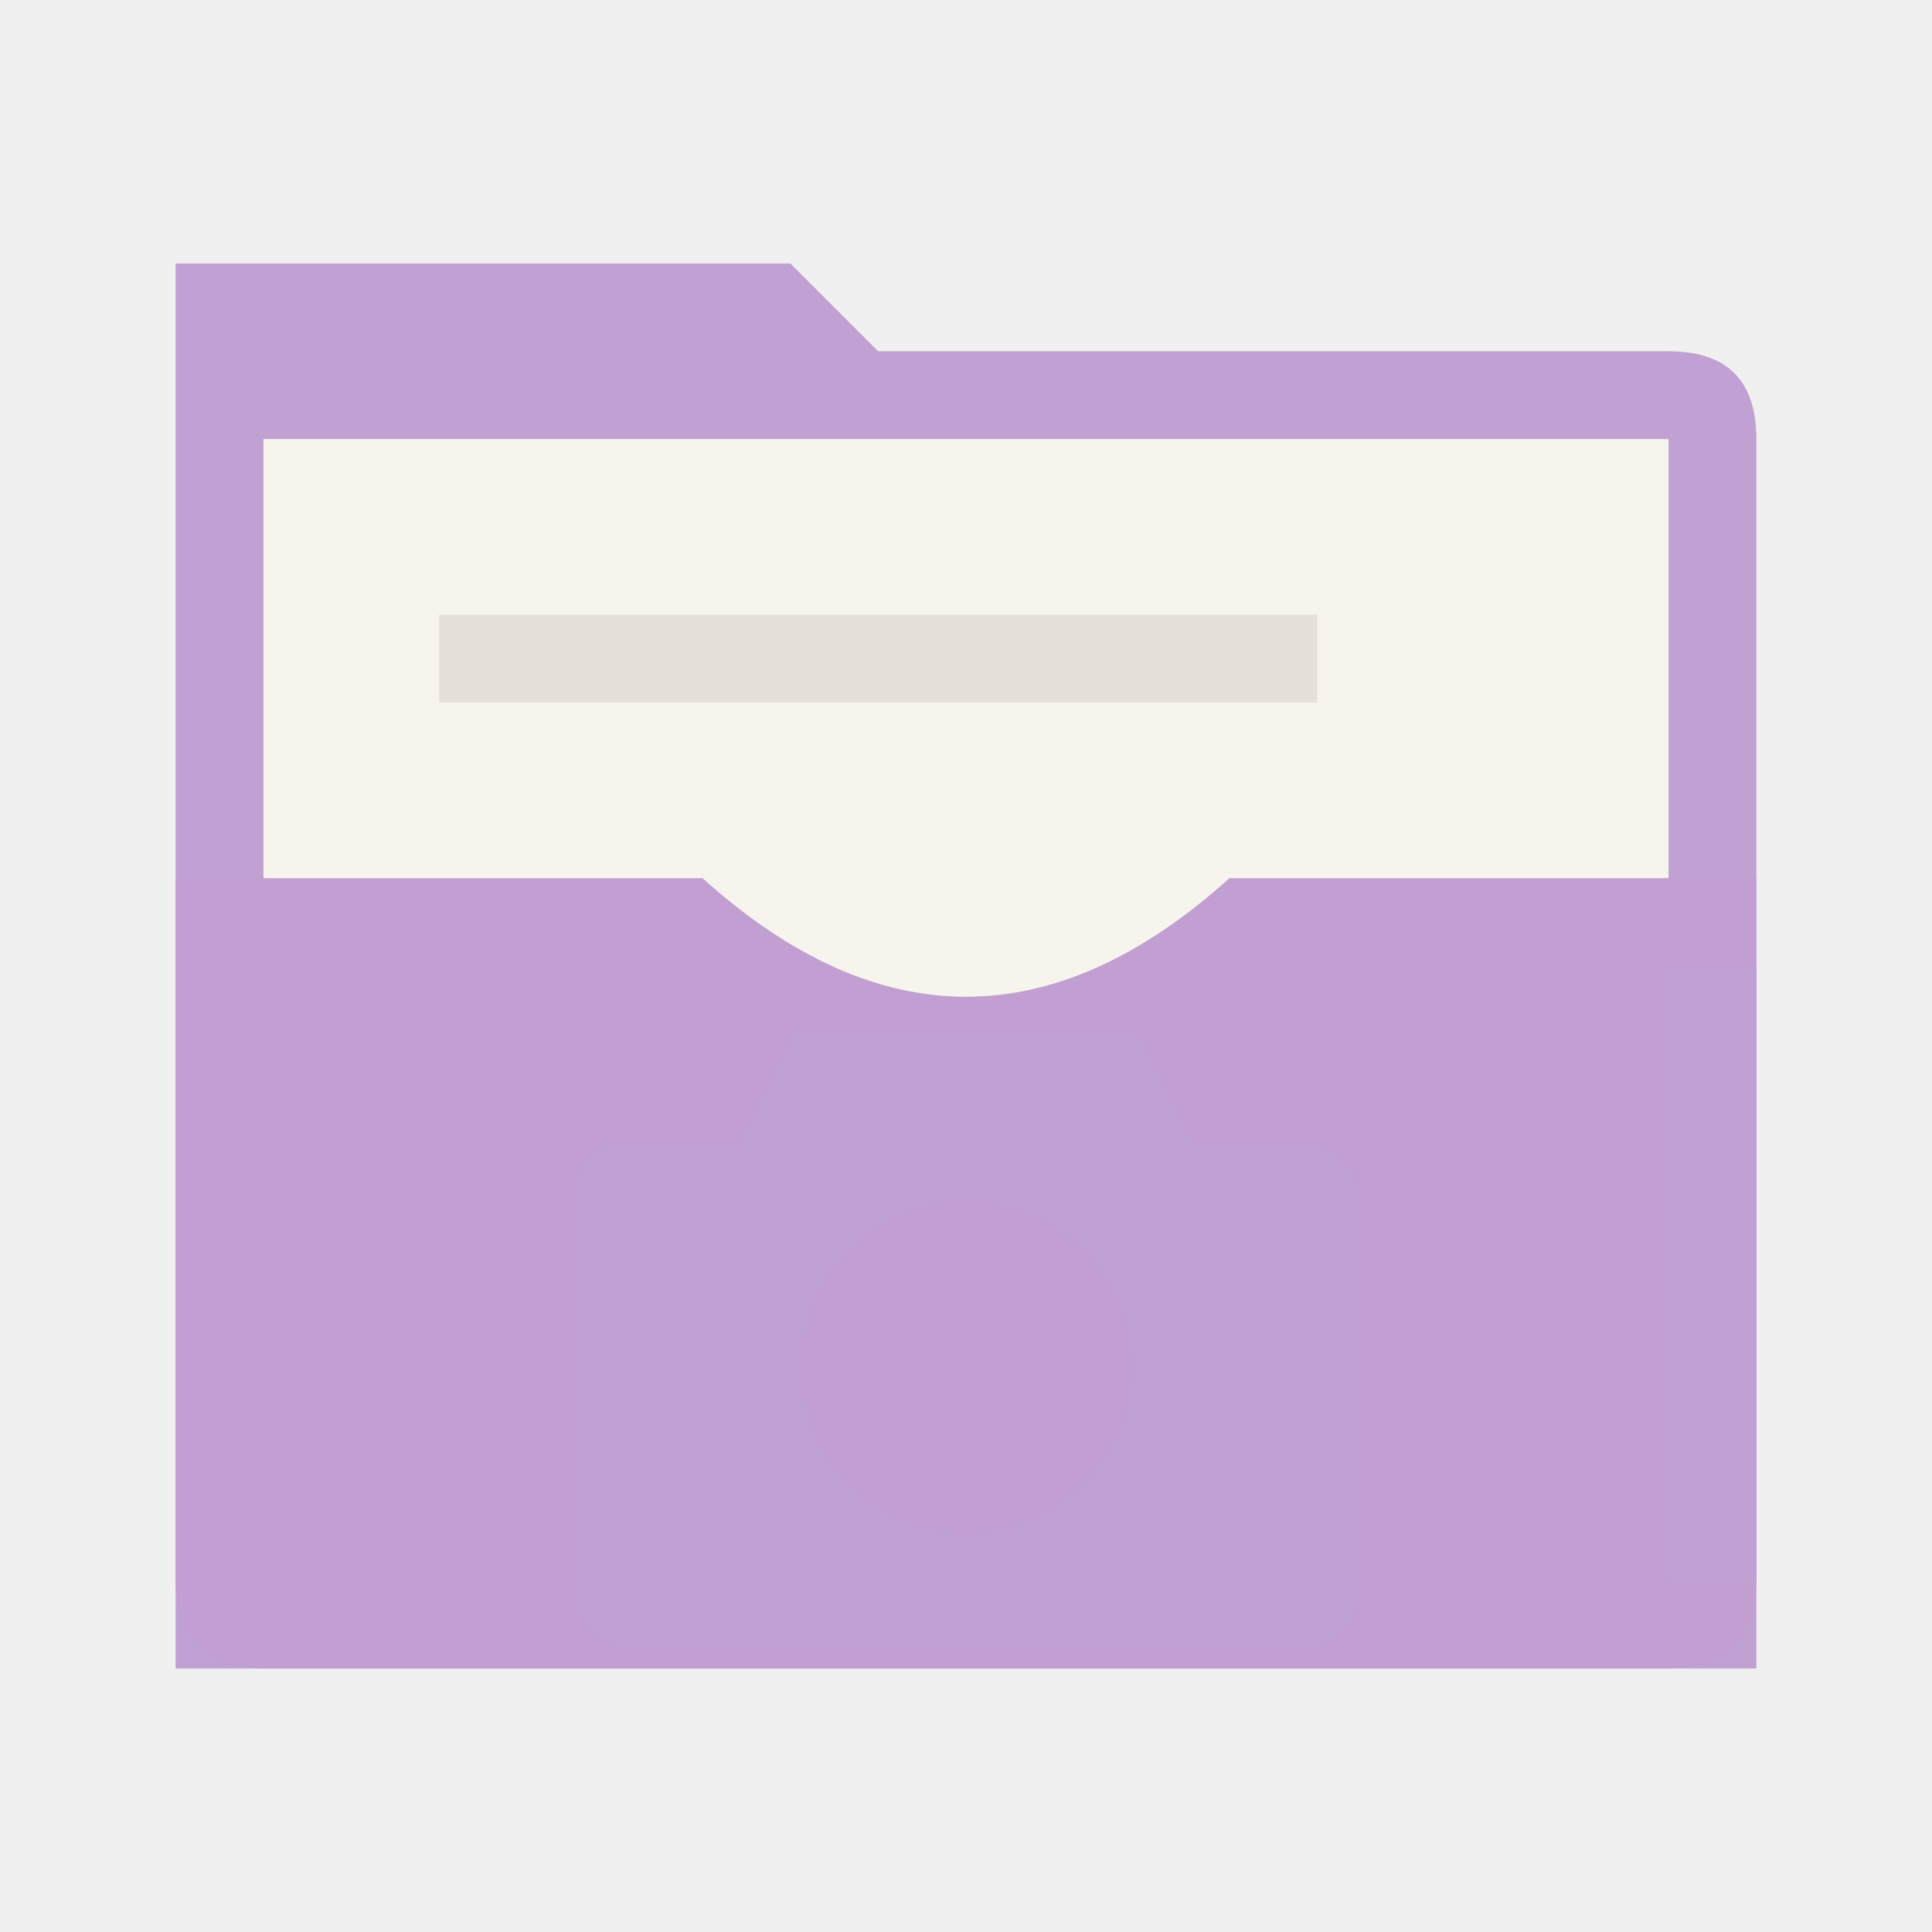
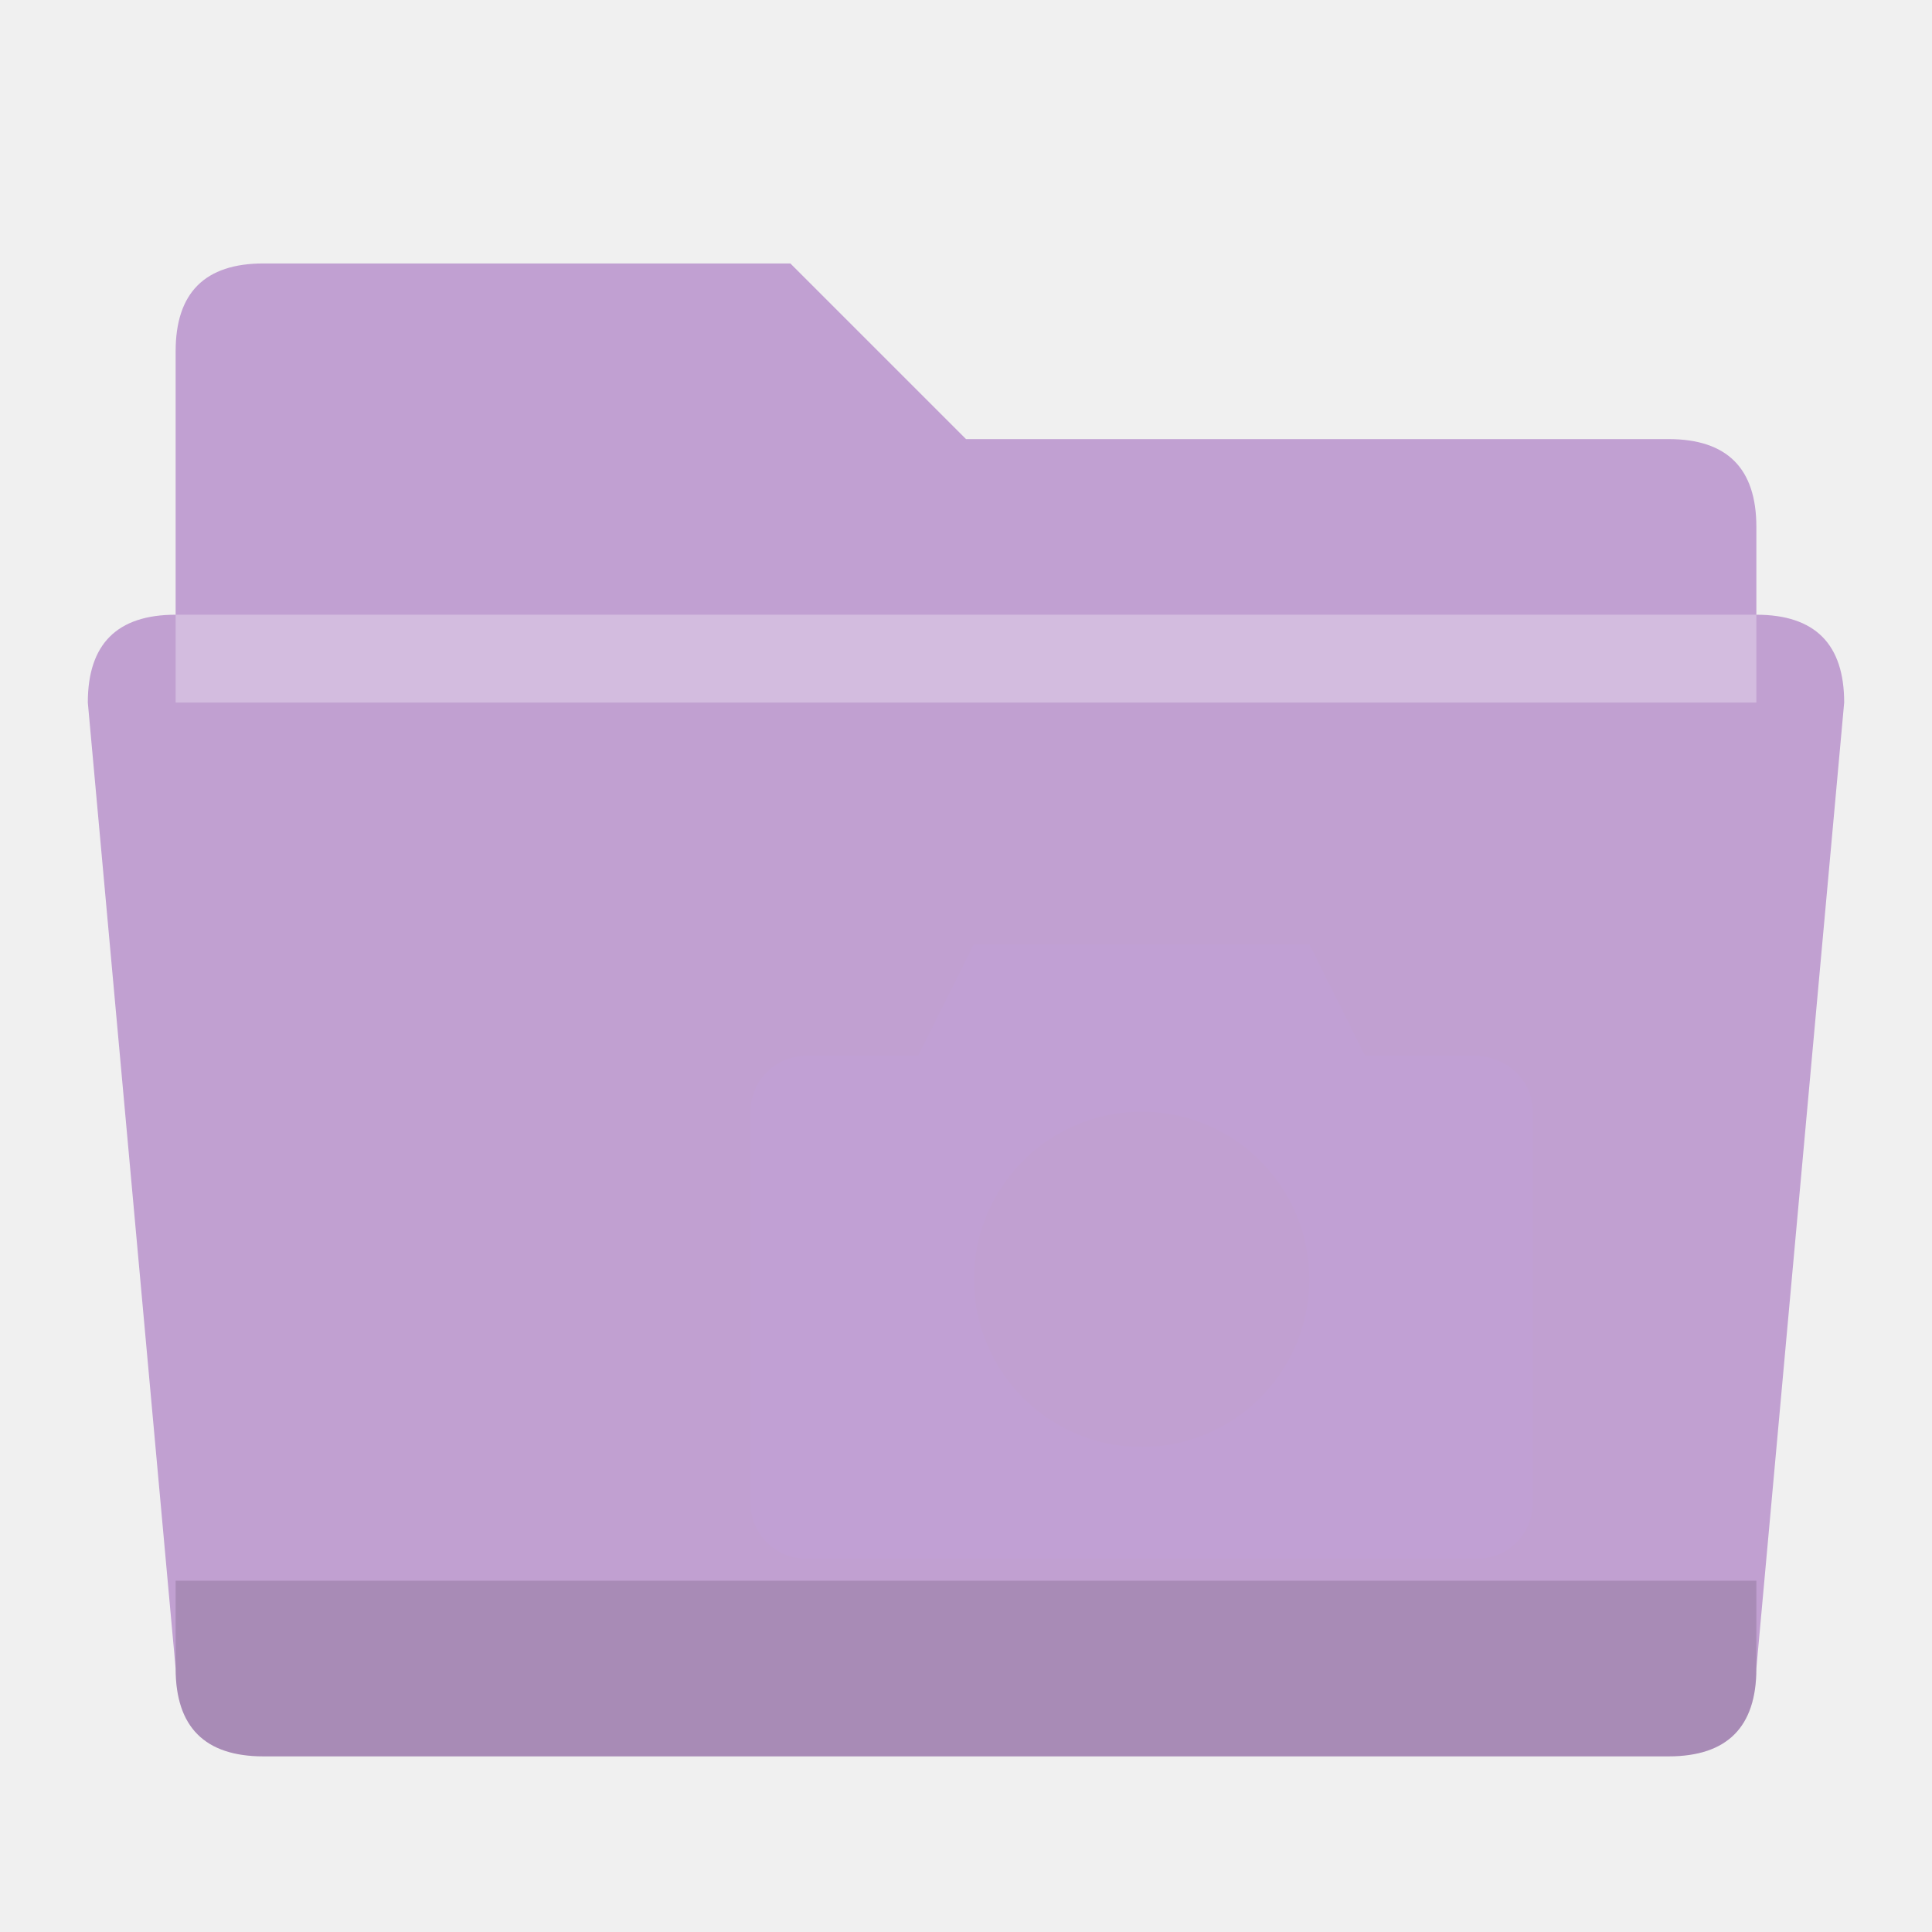
<svg xmlns="http://www.w3.org/2000/svg" width="22" height="22" viewBox="0 0 22 22" version="1.1">
-   <path fill="#c1a0d2" d="M2 3 h7 l1 1 H19 q1 0 1 1 V19 H2 Z" />
-   <rect x="3" y="5" width="16" height="7" fill="#F7F4EE" />
-   <rect x="5" y="7" width="10" height="1" fill="#E6E1D8" />
-   <path fill="#c1a0d1" d="M2 10 H8.0 Q11.0 12.7 14.0 10 H20 V18 q0 1 -1 1 H3 q-1 0 -1 -1 Z" />
-   <rect x="19" y="11" width="1" height="7" fill="#c1a0d3" />
-   <svg x="0" y="2" width="22" height="22" viewBox="928 116 22 22" overflow="visible">
+   <path fill="#c1a0d2" d="M2 4 q0 -1 1 -1 H9 l2 2 H19 q1 0 1 1 V18 H2 Z" />
+   <path fill="#c1a0d1" d="M1 8 q0 -1 1 -1 H20 q1 0 1 1 L20 19 q0 1 -1 1 H3 q-1 0 -1 -1 Z" />
+   <path fill="#000" fill-opacity="0.13" d="M2 18 H20 V19 q0 1 -1 1 H3 q-1 0 -1 -1 Z" />
+   <rect x="2" y="7" width="18" height="1" fill="#fff" fill-opacity="0.3" />
+   <svg x="2" y="1" width="22" height="22" viewBox="928 116 22 22" overflow="visible">
    <defs>
      <g id="m-folder_22" transform="translate(432,115)">
        <g id="m-g841-8" transform="matrix(1,0,0,0.972973,0,0.05405409)">
          <rect style="opacity:0.2" width="20" height="12" x="1" y="8.5" rx="1" ry="1" id="m-rect2-7" />
          <path style="fill:#c89e6b;fill-opacity:1" d="m 1,16 c 0,0.554 0.446,1 1,1 h 18 c 0.554,0 1,-0.446 1,-1 V 5 C 21,4.446 20.554,4 20,4 H 11 C 9.5,4 9,2 7.5,2 H 2 C 1.446,2 1,2.446 1,3" id="m-path4-9" />
          <rect style="opacity:0.2" width="20" height="12" x="1" y="7.5" rx="1" ry="1" id="m-rect6-2" />
          <rect style="fill:#e8e8e8" width="16" height="8" x="3" y="6" rx="1" ry="1" id="m-rect8-0" />
          <rect style="fill:#eeca8f;fill-opacity:1" width="20" height="12" x="1" y="8" rx="1" ry="1" id="m-rect10-2" />
          <path style="opacity:0.1;fill:#ffffff" d="M 2,2 C 1.446,2 1,2.446 1,3 v 0.5 c 0,-0.554 0.446,-1 1,-1 h 5.5 c 1.5,0 2,2 3.5,2 h 9 c 0.554,0 1,0.446 1,1 V 5 C 21,4.446 20.554,4 20,4 H 11 C 9.5,4 9,2 7.5,2 Z" id="m-path12-3" />
        </g>
        <rect y="0" x="0" height="22" width="22" id="m-rect4140-0-8" style="opacity:1;fill:none;fill-opacity:1;stroke:none;stroke-width:1;stroke-linecap:butt;stroke-linejoin:miter;stroke-miterlimit:4;stroke-dasharray:none;stroke-dashoffset:0;stroke-opacity:1" />
      </g>
    </defs>
    <g id="m-folder-pictures_22">
      <path style="fill:#c1a0d4;fill-opacity:1;stroke:#102b68;stroke-width:0;stroke-linecap:butt;stroke-linejoin:miter;stroke-miterlimit:4;stroke-dasharray:none;stroke-dashoffset:0;stroke-opacity:1" d="m 937.091,125.75 -0.636,1.273 h -1.273 c -0.353,0 -0.636,0.284 -0.636,0.636 v 4.455 c 0,0.353 0.284,0.636 0.636,0.636 h 7.636 c 0.353,0 0.636,-0.284 0.636,-0.636 v -4.455 c 0,-0.353 -0.284,-0.619 -0.636,-0.636 h -1.273 l -0.636,-1.273 h -1.909 z m 1.909,1.909 c 1.054,0 1.909,0.855 1.909,1.909 0,1.054 -0.855,1.909 -1.909,1.909 -1.054,0 -1.909,-0.855 -1.909,-1.909 0,-1.054 0.855,-1.909 1.909,-1.909 z" id="m-rect3990-7-9" />
    </g>
  </svg>
</svg>
